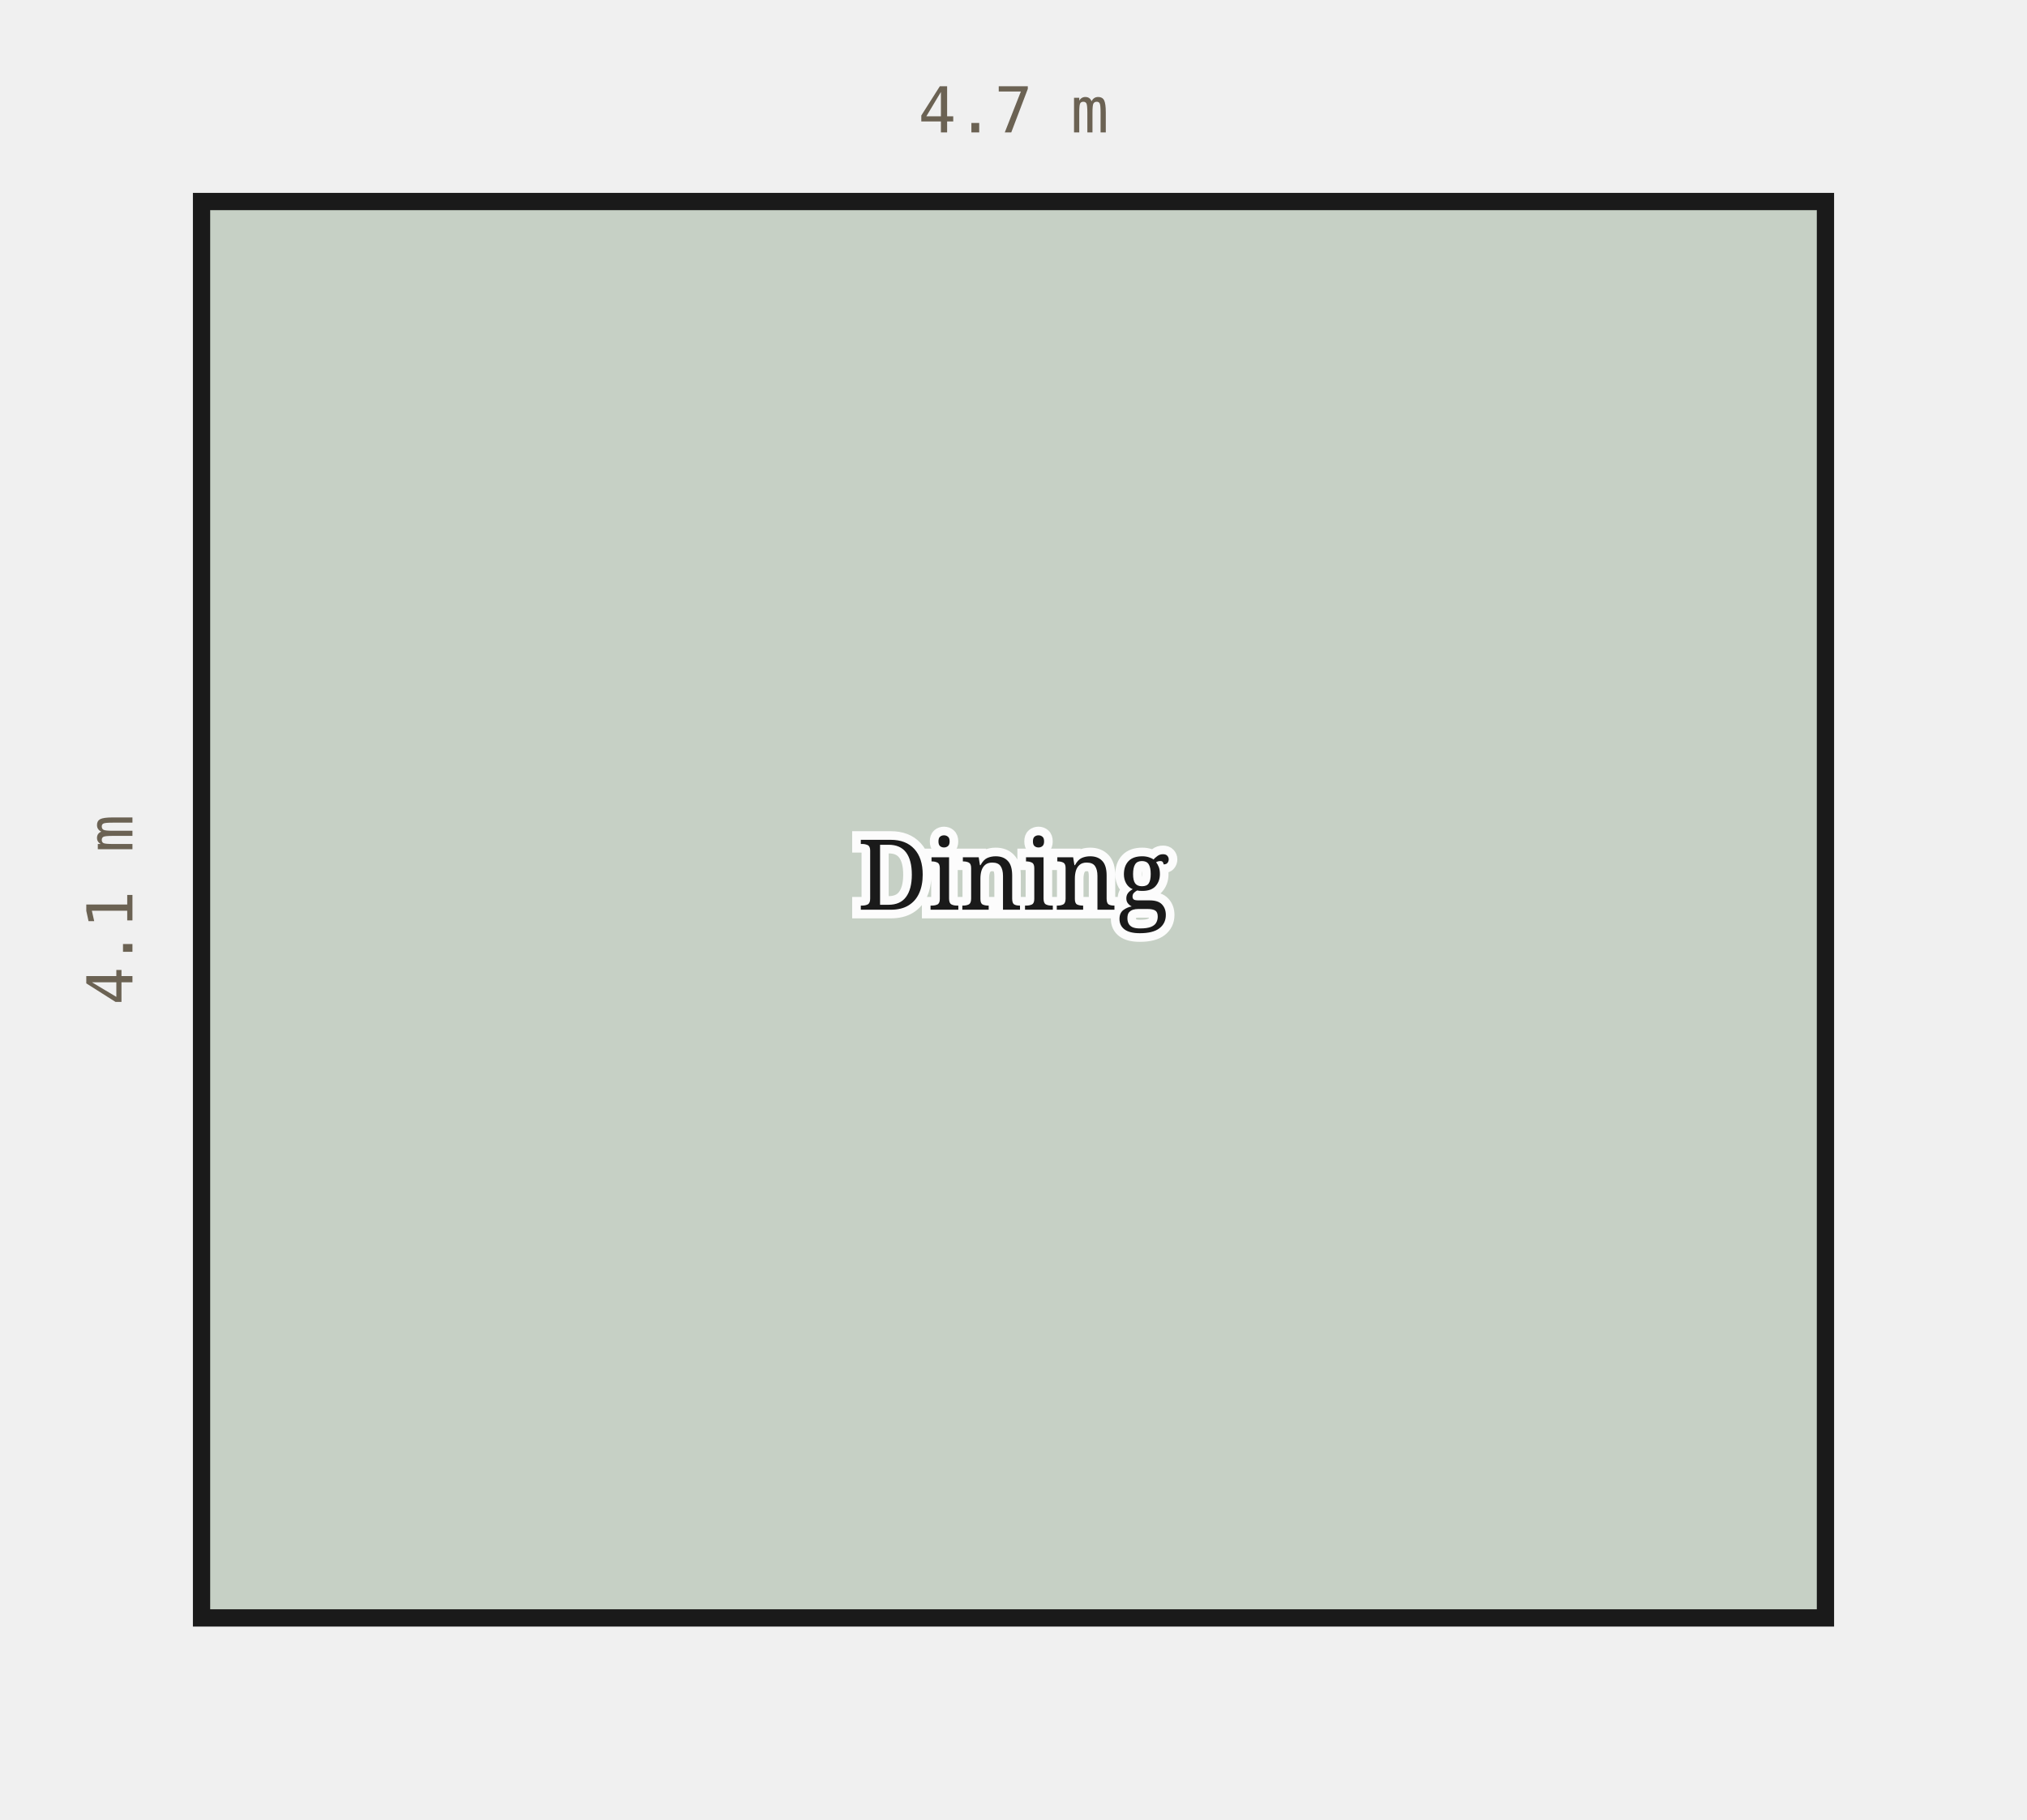
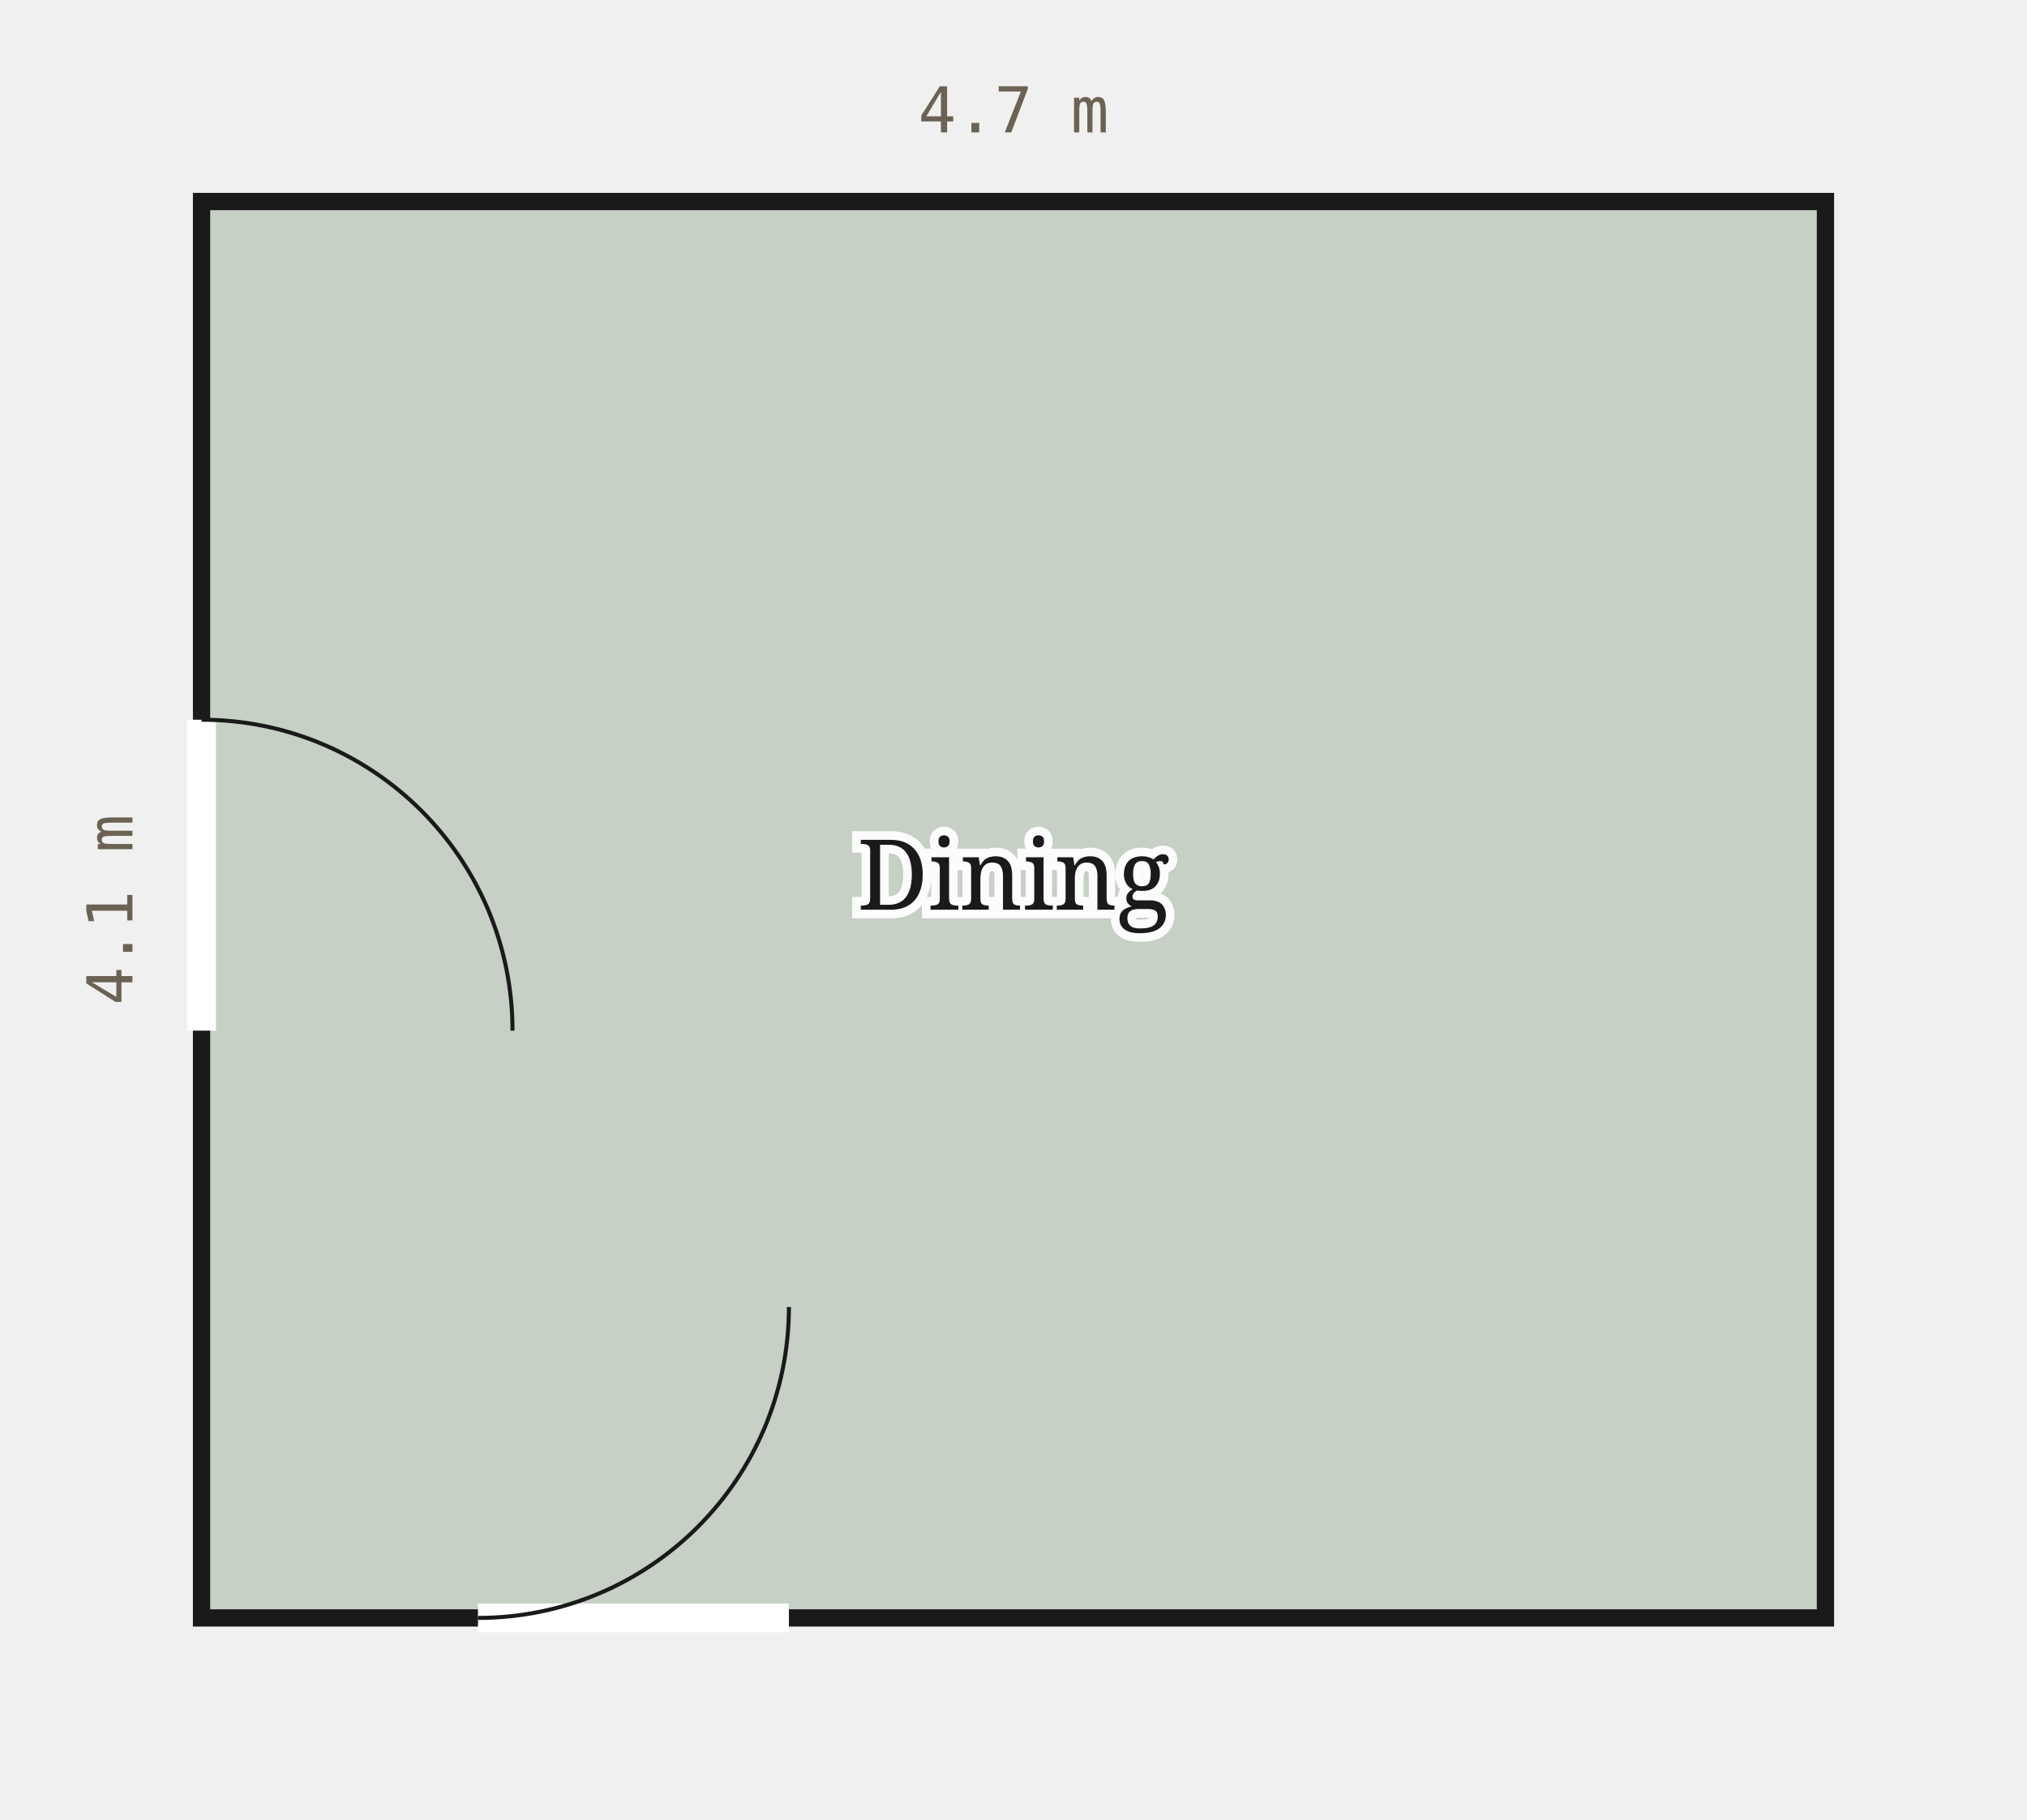
<svg xmlns="http://www.w3.org/2000/svg" class="svg-room" viewBox="0 0 352 316" preserveAspectRatio="xMidYMid meet">
  <g class="walls">
    <rect x="35" y="35" width="282" height="246" fill="#c6d0c5" stroke="#1a1a1a" stroke-width="3" />
  </g>
-   <g class="openings" />
+   <g class="openings">
+     <line x1="83" y1="281" x2="137" y2="281" stroke="#fff" stroke-width="5" />
+     <path d="M83,281 A54,54 0 0,0 137,227" fill="none" stroke="#1a1a1a" stroke-width="0.7" />
+     <line x1="35" y1="125" x2="35" y2="179" stroke="#fff" stroke-width="5" />
+     <path d="M35,125 A54,54 0 0,1 89,179" fill="none" stroke="#1a1a1a" stroke-width="0.7" />
+   </g>
  <g class="dims" font-family="JetBrains Mono,monospace" font-size="11" fill="#6b6253">
    <text x="176" y="23" text-anchor="middle">4.7 m</text>
    <text x="23" y="158" text-anchor="middle" transform="rotate(-90 23 158)">4.1 m</text>
  </g>
  <g class="labels">
    <text x="176" y="158" text-anchor="middle" font-family="Cormorant Garamond,serif" font-size="17" fill="#1a1a1a" font-weight="500" style="paint-order:stroke;stroke:#fffffff0;stroke-width:3">Dining</text>
  </g>
  <g class="furniture" />
</svg>
